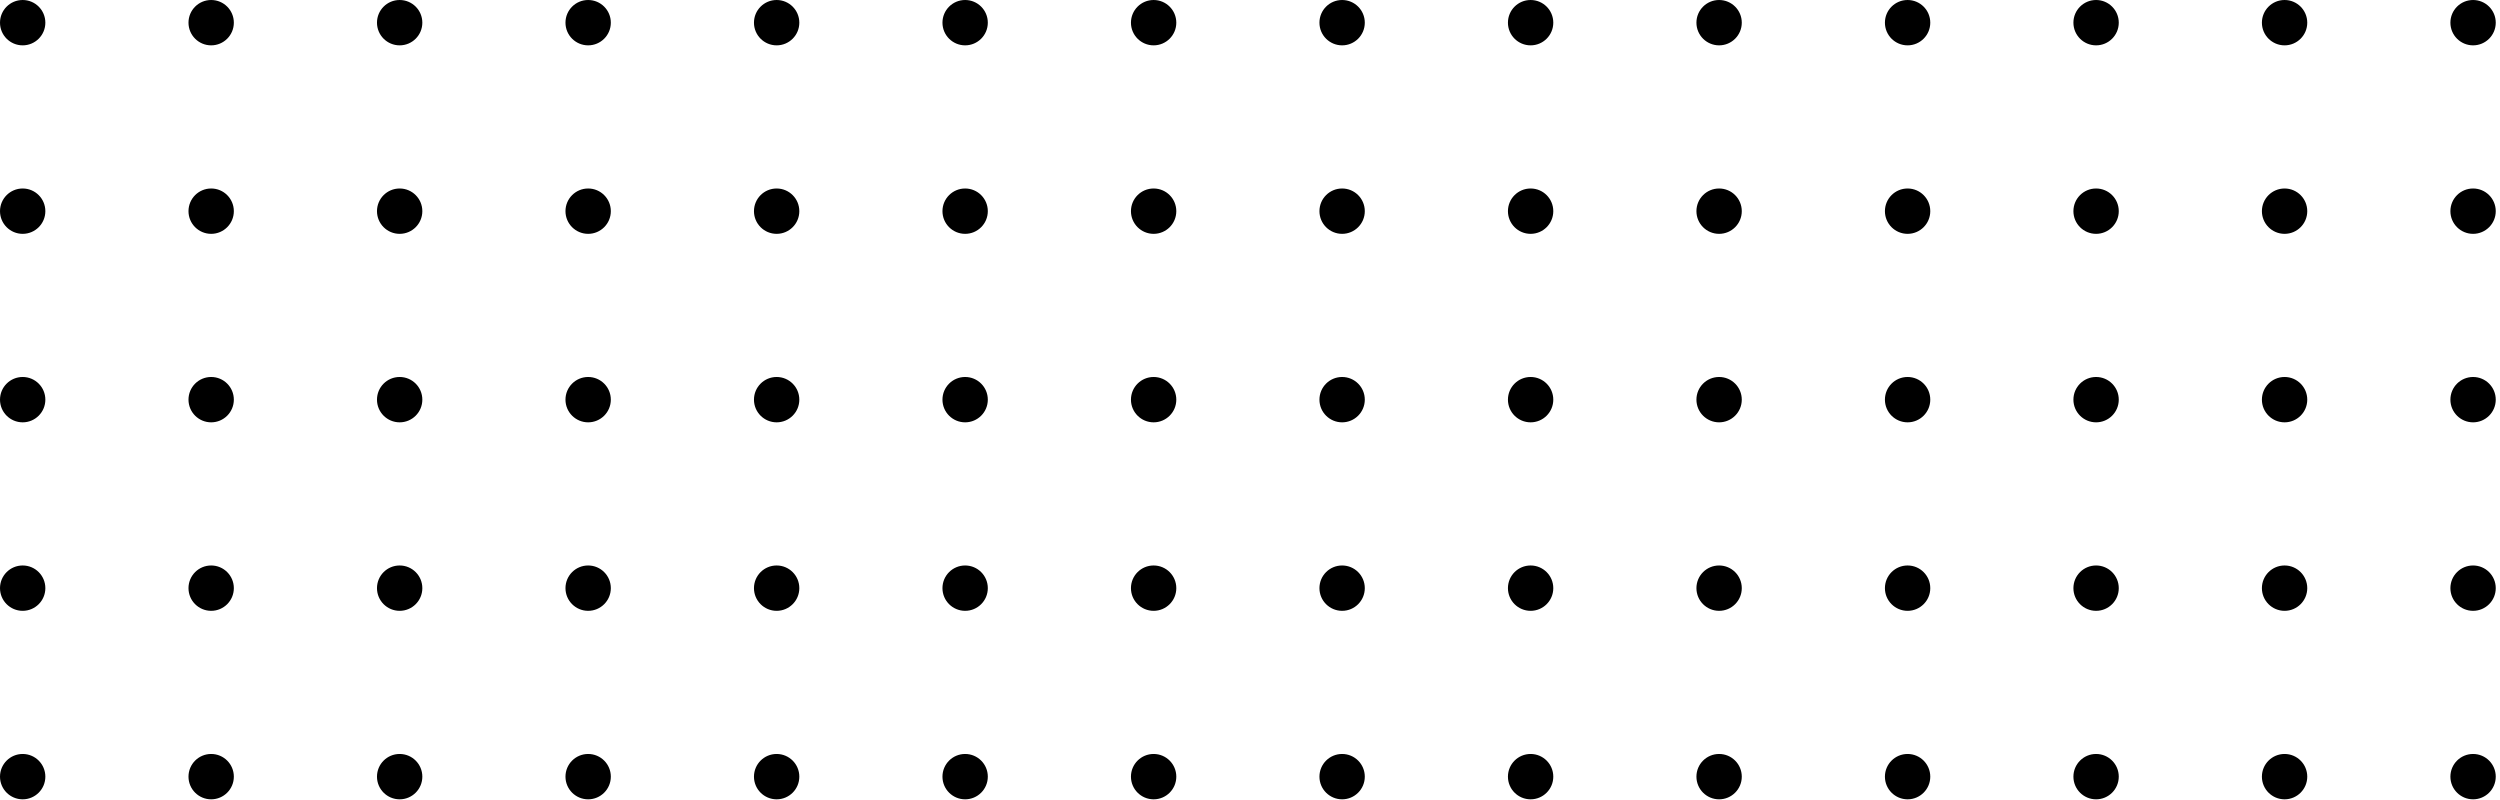
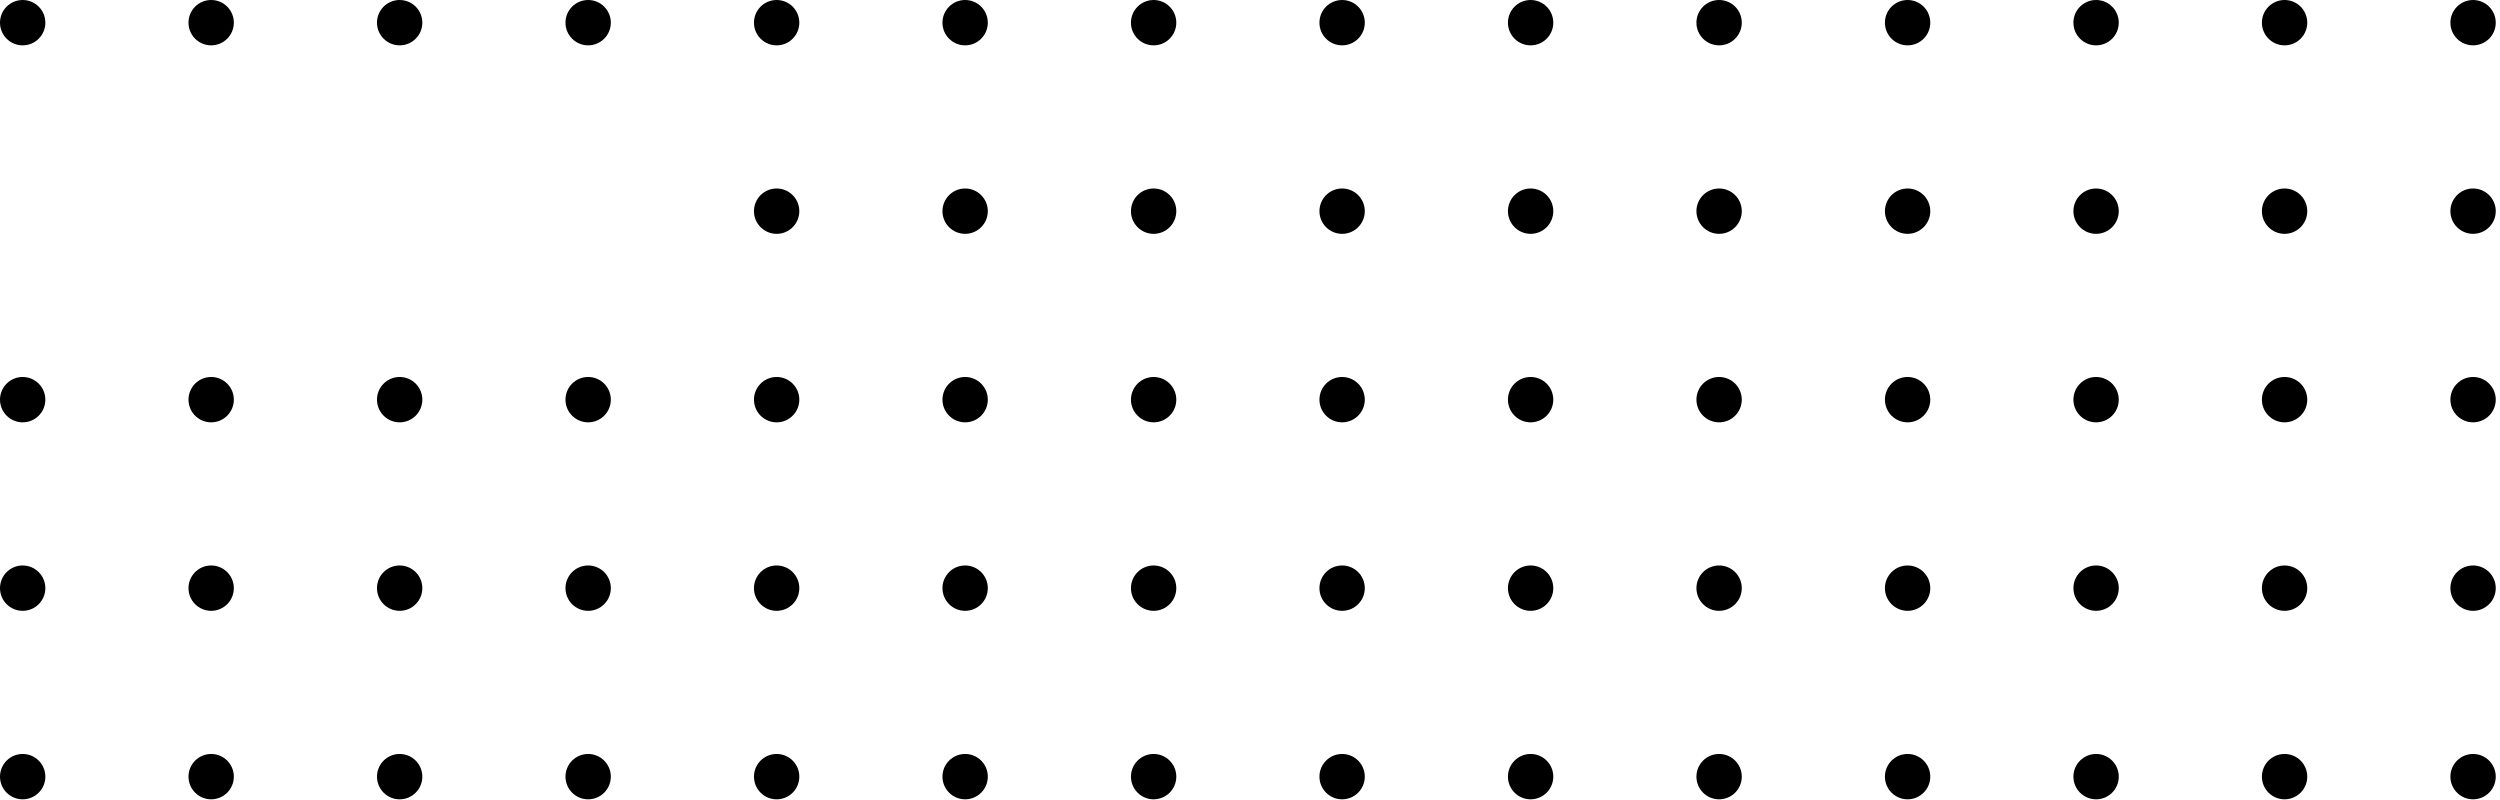
<svg xmlns="http://www.w3.org/2000/svg" class="dotted-svg__black" viewBox="0 0 882 282" width="100%">
  <g fill="black">
    <circle cx="8" cy="8" r="8" />
    <circle cx="74.5" cy="8" r="8" />
    <circle cx="141" cy="8" r="8" />
    <circle cx="207.5" cy="8" r="8" />
    <circle cx="274" cy="8" r="8" />
    <circle cx="340.5" cy="8" r="8" />
    <circle cx="407" cy="8" r="8" />
    <circle cx="473.5" cy="8" r="8" />
    <circle cx="540" cy="8" r="8" />
    <circle cx="606.5" cy="8" r="8" />
    <circle cx="673" cy="8" r="8" />
    <circle cx="739.5" cy="8" r="8" />
    <circle cx="806" cy="8" r="8" />
    <circle cx="872.5" cy="8" r="8" />
-     <circle cx="8" cy="74.5" r="8" />
-     <circle cx="74.5" cy="74.5" r="8" />
-     <circle cx="141" cy="74.5" r="8" />
-     <circle cx="207.5" cy="74.5" r="8" />
    <circle cx="274" cy="74.5" r="8" />
    <circle cx="340.5" cy="74.5" r="8" />
    <circle cx="407" cy="74.5" r="8" />
    <circle cx="473.5" cy="74.5" r="8" />
    <circle cx="540" cy="74.5" r="8" />
    <circle cx="606.5" cy="74.5" r="8" />
    <circle cx="673" cy="74.5" r="8" />
    <circle cx="739.5" cy="74.5" r="8" />
    <circle cx="806" cy="74.5" r="8" />
    <circle cx="872.5" cy="74.5" r="8" />
    <circle cx="8" cy="141" r="8" />
    <circle cx="74.5" cy="141" r="8" />
    <circle cx="141" cy="141" r="8" />
    <circle cx="207.5" cy="141" r="8" />
    <circle cx="274" cy="141" r="8" />
    <circle cx="340.5" cy="141" r="8" />
    <circle cx="407" cy="141" r="8" />
    <circle cx="473.5" cy="141" r="8" />
    <circle cx="540" cy="141" r="8" />
    <circle cx="606.5" cy="141" r="8" />
    <circle cx="673" cy="141" r="8" />
    <circle cx="739.5" cy="141" r="8" />
    <circle cx="806" cy="141" r="8" />
    <circle cx="872.5" cy="141" r="8" />
    <circle cx="8" cy="207.5" r="8" />
    <circle cx="74.5" cy="207.5" r="8" />
    <circle cx="141" cy="207.5" r="8" />
    <circle cx="207.5" cy="207.5" r="8" />
    <circle cx="274" cy="207.5" r="8" />
    <circle cx="340.5" cy="207.5" r="8" />
    <circle cx="407" cy="207.5" r="8" />
    <circle cx="473.5" cy="207.5" r="8" />
    <circle cx="540" cy="207.5" r="8" />
    <circle cx="606.5" cy="207.5" r="8" />
    <circle cx="673" cy="207.5" r="8" />
    <circle cx="739.5" cy="207.5" r="8" />
    <circle cx="806" cy="207.5" r="8" />
    <circle cx="872.5" cy="207.5" r="8" />
    <circle cx="8" cy="274" r="8" />
    <circle cx="74.5" cy="274" r="8" />
    <circle cx="141" cy="274" r="8" />
    <circle cx="207.5" cy="274" r="8" />
    <circle cx="274" cy="274" r="8" />
    <circle cx="340.5" cy="274" r="8" />
    <circle cx="407" cy="274" r="8" />
    <circle cx="473.5" cy="274" r="8" />
    <circle cx="540" cy="274" r="8" />
    <circle cx="606.5" cy="274" r="8" />
    <circle cx="673" cy="274" r="8" />
    <circle cx="739.5" cy="274" r="8" />
    <circle cx="806" cy="274" r="8" />
    <circle cx="872.5" cy="274" r="8" />
    <circle cx="8" cy="340.5" r="8" />
    <circle cx="74.5" cy="340.5" r="8" />
    <circle cx="141" cy="340.5" r="8" />
    <circle cx="207.5" cy="340.5" r="8" />
    <circle cx="274" cy="340.5" r="8" />
    <circle cx="340.5" cy="340.5" r="8" />
    <circle cx="407" cy="340.5" r="8" />
    <circle cx="473.5" cy="340.5" r="8" />
    <circle cx="540" cy="340.5" r="8" />
    <circle cx="606.5" cy="340.5" r="8" />
    <circle cx="673" cy="340.5" r="8" />
    <circle cx="739.5" cy="340.5" r="8" />
    <circle cx="806" cy="340.5" r="8" />
    <circle cx="872.5" cy="340.5" r="8" />
    <circle cx="8" cy="407" r="8" />
    <circle cx="74.5" cy="407" r="8" />
    <circle cx="141" cy="407" r="8" />
    <circle cx="207.5" cy="407" r="8" />
    <circle cx="274" cy="407" r="8" />
    <circle cx="340.5" cy="407" r="8" />
    <circle cx="407" cy="407" r="8" />
    <circle cx="473.5" cy="407" r="8" />
    <circle cx="540" cy="407" r="8" />
    <circle cx="606.5" cy="407" r="8" />
    <circle cx="673" cy="407" r="8" />
    <circle cx="739.5" cy="407" r="8" />
    <circle cx="806" cy="407" r="8" />
    <circle cx="872.5" cy="407" r="8" />
    <circle cx="8" cy="473.5" r="8" />
    <circle cx="74.5" cy="473.5" r="8" />
    <circle cx="141" cy="473.5" r="8" />
    <circle cx="207.5" cy="473.5" r="8" />
    <circle cx="274" cy="473.5" r="8" />
    <circle cx="340.5" cy="473.5" r="8" />
    <circle cx="407" cy="473.5" r="8" />
    <circle cx="473.5" cy="473.5" r="8" />
    <circle cx="540" cy="473.5" r="8" />
    <circle cx="606.5" cy="473.5" r="8" />
    <circle cx="673" cy="473.5" r="8" />
    <circle cx="739.5" cy="473.5" r="8" />
    <circle cx="806" cy="473.5" r="8" />
    <circle cx="872.5" cy="473.5" r="8" />
    <circle cx="8" cy="540" r="8" />
    <circle cx="74.5" cy="540" r="8" />
    <circle cx="141" cy="540" r="8" />
    <circle cx="207.5" cy="540" r="8" />
    <circle cx="274" cy="540" r="8" />
    <circle cx="340.5" cy="540" r="8" />
    <circle cx="407" cy="540" r="8" />
    <circle cx="473.5" cy="540" r="8" />
    <circle cx="540" cy="540" r="8" />
    <circle cx="606.5" cy="540" r="8" />
    <circle cx="673" cy="540" r="8" />
    <circle cx="739.5" cy="540" r="8" />
    <circle cx="806" cy="540" r="8" />
    <circle cx="872.5" cy="540" r="8" />
    <circle cx="8" cy="606.5" r="8" />
    <circle cx="74.5" cy="606.5" r="8" />
    <circle cx="141" cy="606.5" r="8" />
    <circle cx="207.5" cy="606.5" r="8" />
    <circle cx="274" cy="606.5" r="8" />
    <circle cx="340.5" cy="606.5" r="8" />
    <circle cx="407" cy="606.5" r="8" />
    <circle cx="473.5" cy="606.5" r="8" />
    <circle cx="540" cy="606.5" r="8" />
    <circle cx="606.5" cy="606.5" r="8" />
    <circle cx="673" cy="606.5" r="8" />
    <circle cx="739.5" cy="606.5" r="8" />
    <circle cx="806" cy="606.5" r="8" />
    <circle cx="872.5" cy="606.5" r="8" />
    <circle cx="8" cy="673" r="8" />
    <circle cx="74.5" cy="673" r="8" />
    <circle cx="141" cy="673" r="8" />
    <circle cx="207.5" cy="673" r="8" />
    <circle cx="274" cy="673" r="8" />
    <circle cx="340.5" cy="673" r="8" />
    <circle cx="407" cy="673" r="8" />
    <circle cx="473.5" cy="673" r="8" />
    <circle cx="540" cy="673" r="8" />
    <circle cx="606.5" cy="673" r="8" />
    <circle cx="673" cy="673" r="8" />
    <circle cx="739.5" cy="673" r="8" />
    <circle cx="806" cy="673" r="8" />
    <circle cx="872.5" cy="673" r="8" />
    <circle cx="8" cy="739.5" r="8" />
    <circle cx="74.5" cy="739.5" r="8" />
    <circle cx="141" cy="739.5" r="8" />
    <circle cx="207.5" cy="739.5" r="8" />
    <circle cx="274" cy="739.5" r="8" />
    <circle cx="340.5" cy="739.5" r="8" />
    <circle cx="407" cy="739.5" r="8" />
    <circle cx="473.5" cy="739.5" r="8" />
    <circle cx="540" cy="739.5" r="8" />
    <circle cx="606.5" cy="739.5" r="8" />
    <circle cx="673" cy="739.5" r="8" />
    <circle cx="739.5" cy="739.5" r="8" />
    <circle cx="806" cy="739.5" r="8" />
    <circle cx="872.5" cy="739.5" r="8" />
    <circle cx="8" cy="806" r="8" />
    <circle cx="74.5" cy="806" r="8" />
    <circle cx="141" cy="806" r="8" />
    <circle cx="207.5" cy="806" r="8" />
    <circle cx="274" cy="806" r="8" />
    <circle cx="340.5" cy="806" r="8" />
    <circle cx="407" cy="806" r="8" />
    <circle cx="473.5" cy="806" r="8" />
    <circle cx="540" cy="806" r="8" />
    <circle cx="606.5" cy="806" r="8" />
    <circle cx="673" cy="806" r="8" />
    <circle cx="739.5" cy="806" r="8" />
    <circle cx="806" cy="806" r="8" />
    <circle cx="872.5" cy="806" r="8" />
    <circle cx="8" cy="872.5" r="8" />
    <circle cx="74.5" cy="872.5" r="8" />
    <circle cx="141" cy="872.5" r="8" />
    <circle cx="207.5" cy="872.5" r="8" />
    <circle cx="274" cy="872.5" r="8" />
    <circle cx="340.5" cy="872.5" r="8" />
    <circle cx="407" cy="872.5" r="8" />
    <circle cx="473.5" cy="872.5" r="8" />
    <circle cx="540" cy="872.5" r="8" />
    <circle cx="606.5" cy="872.5" r="8" />
    <circle cx="673" cy="872.5" r="8" />
    <circle cx="739.5" cy="872.5" r="8" />
    <circle cx="806" cy="872.5" r="8" />
    <circle cx="872.5" cy="872.5" r="8" />
  </g>
</svg>
